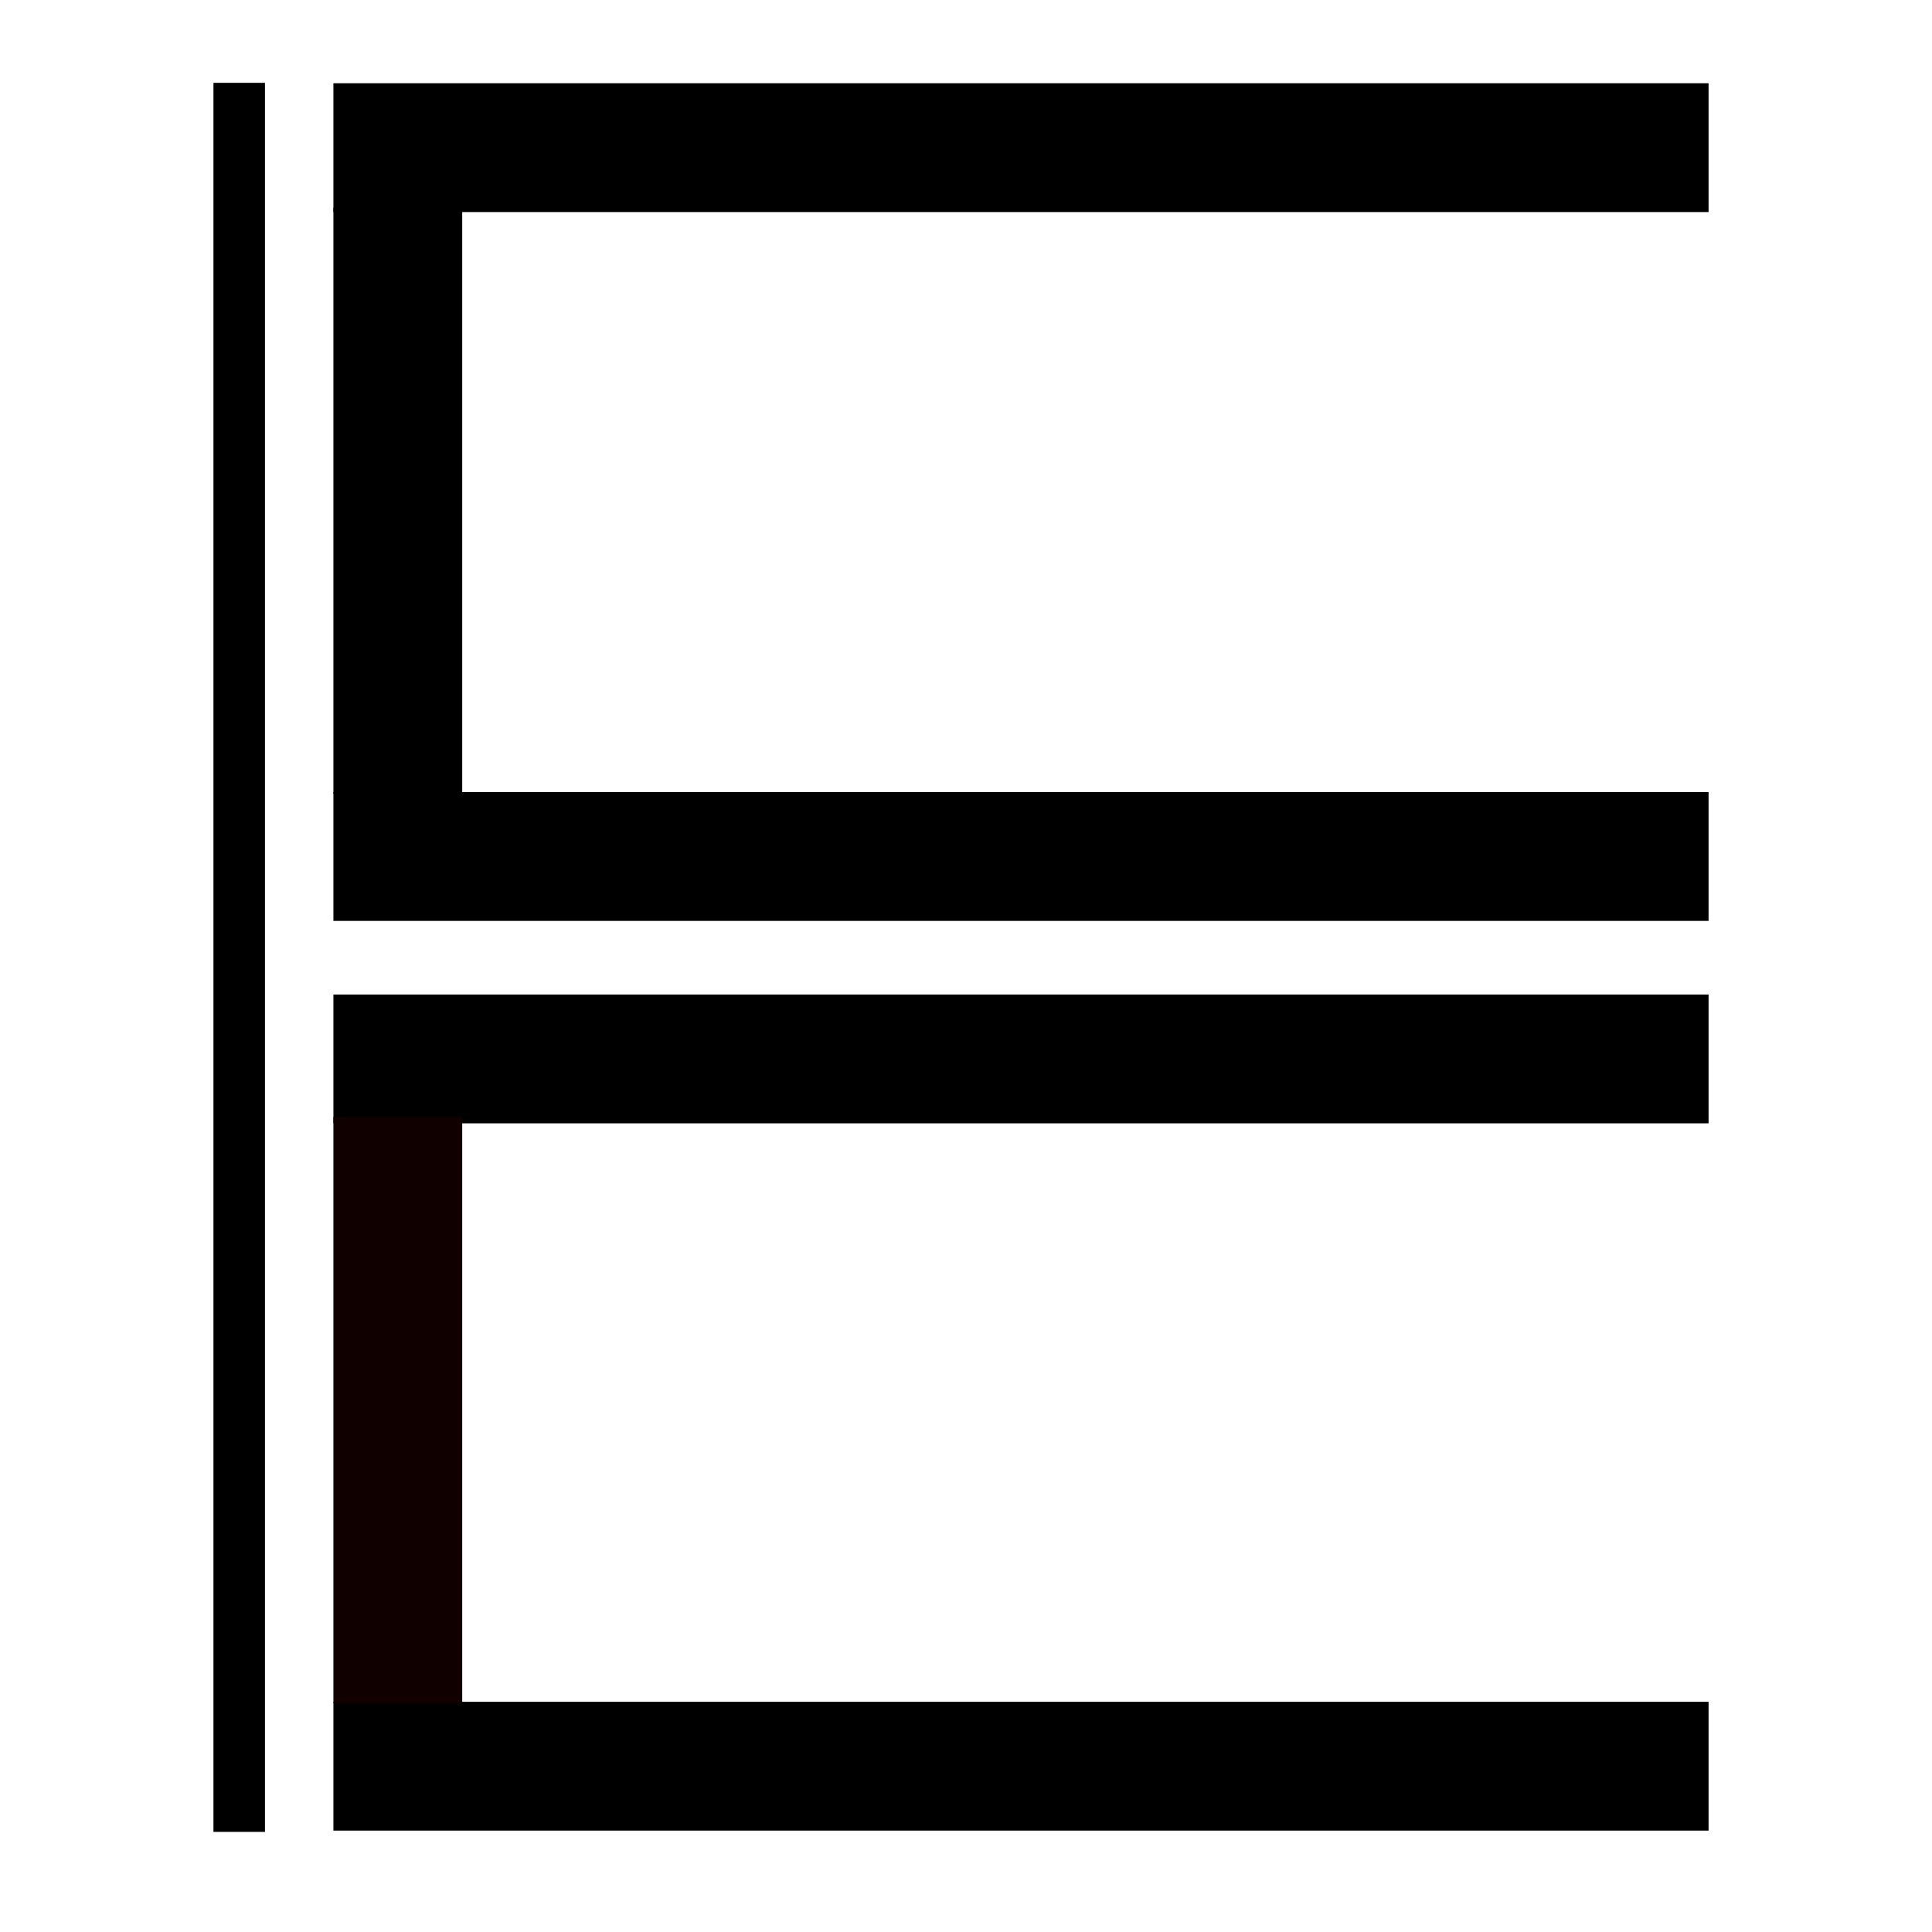
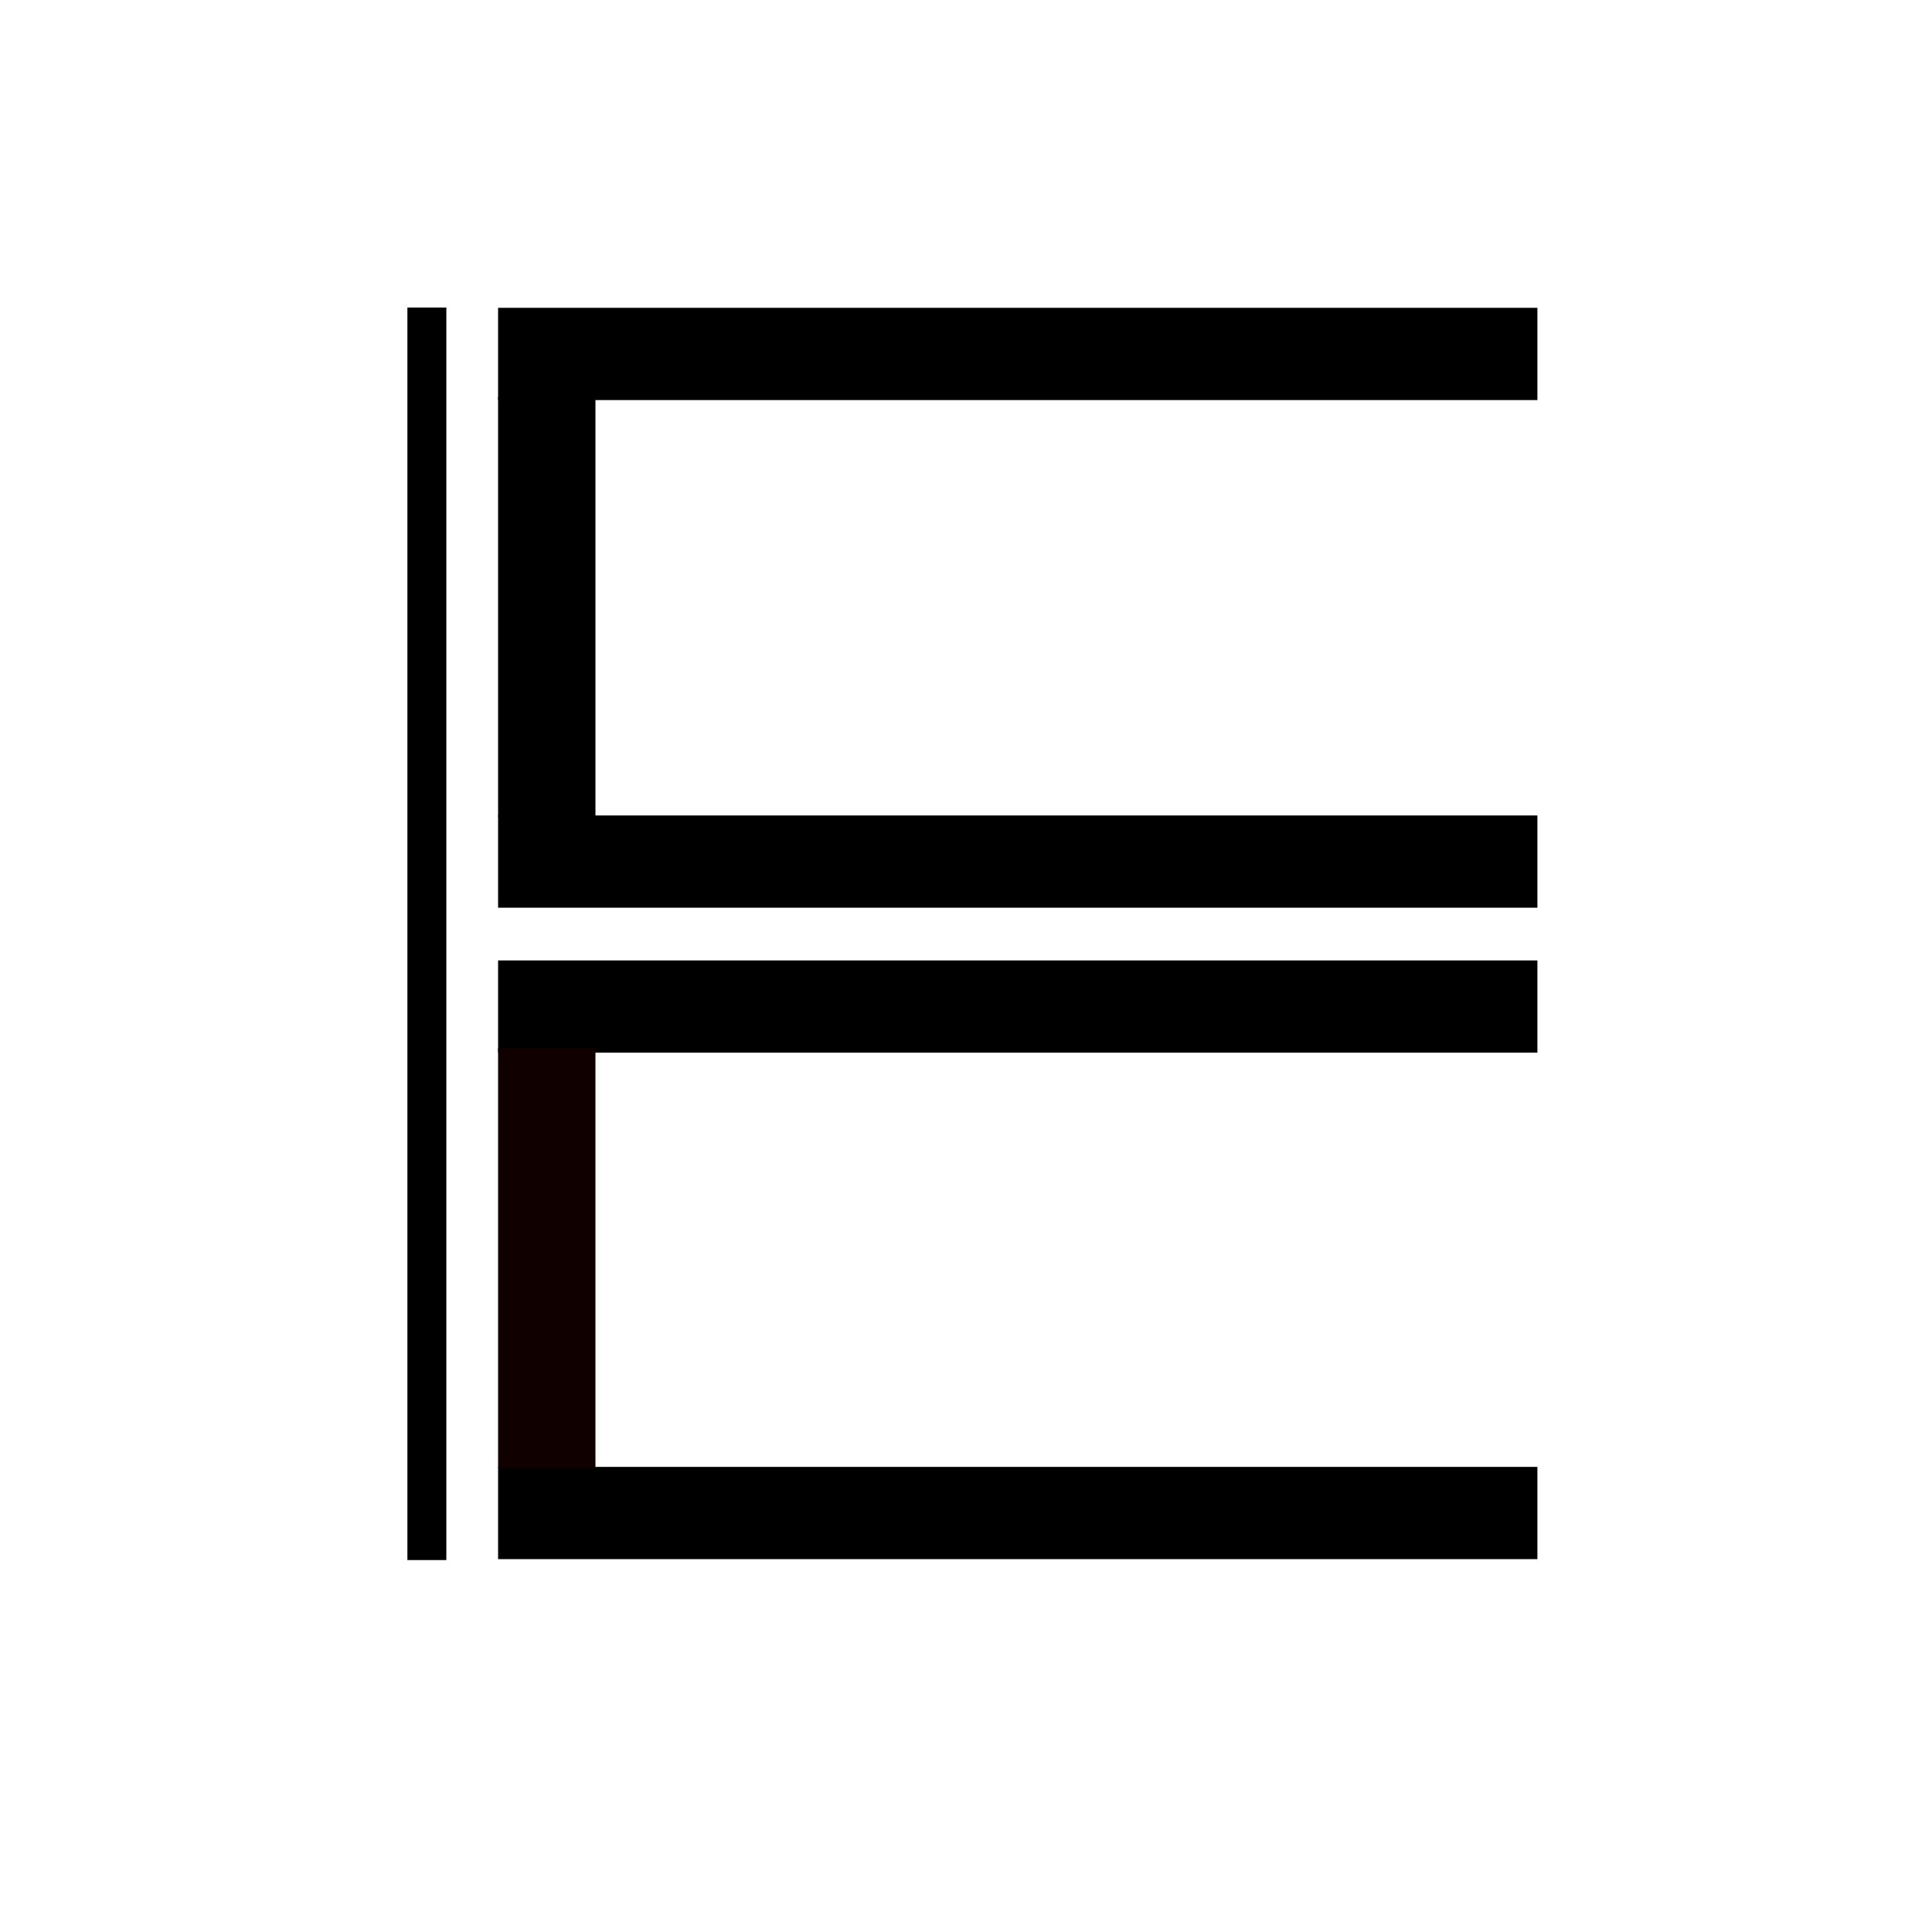
- <svg xmlns="http://www.w3.org/2000/svg" xmlns:ns1="http://www.openswatchbook.org/uri/2009/osb" width="150mm" height="150mm" viewBox="0 0 150 150" version="1.1" id="svg8">
+ <svg xmlns="http://www.w3.org/2000/svg" xmlns:ns1="http://www.openswatchbook.org/uri/2009/osb" width="150" height="150" viewBox="0 0 39.688 39.688" version="1.1" id="svg8">
  <defs id="defs2">
    <linearGradient id="linearGradient972" ns1:paint="solid">
      <stop style="stop-color:#ff6600;stop-opacity:1;" offset="0" id="stop970" />
    </linearGradient>
  </defs>
-   <g id="layer2" style="display:none" transform="translate(0,-70)">
+   <g id="layer2" style="display:none" transform="translate(0,-180.3125)">
    <text xml:space="preserve" style="font-style:normal;font-weight:normal;font-size:10.583px;line-height:1.25;font-family:sans-serif;letter-spacing:0px;word-spacing:0px;fill:#000000;fill-opacity:1;stroke:none;stroke-width:0.265" x="61.232" y="88.464" id="text882">
      <tspan id="tspan880" x="61.232" y="97.828" style="stroke-width:0.265" />
    </text>
    <rect style="display:inline;opacity:1;fill:#380000;fill-opacity:0.198;stroke-width:0.268" id="rect2472" width="106.767" height="65" x="25.886" y="76.464" />
    <rect style="display:inline;opacity:1;fill:#380000;fill-opacity:0.196;stroke-width:0.251" id="rect2474" width="106.767" height="65" x="25.886" y="147.215" />
  </g>
-   <g id="layer3" style="display:inline" transform="translate(0,-70)">
-     <rect style="display:inline;opacity:1;fill:#000000;fill-opacity:1;stroke-width:0.126" id="rect2451" width="4" height="135.796" x="16.572" y="76.431" />
-     <rect style="display:inline;opacity:1;fill:#000000;fill-opacity:1;stroke-width:0.249" id="rect2492" width="106.767" height="10" x="25.886" y="76.464" />
-     <rect style="display:inline;opacity:1;fill:#000000;fill-opacity:1;stroke-width:0.244" id="rect2496" width="106.767" height="10" x="25.886" y="131.498" />
-     <rect style="display:inline;opacity:1;fill:#000000;fill-opacity:1;stroke-width:0.25" id="rect2498" width="10" height="45.5" x="25.886" y="86.13" />
-     <rect style="display:inline;opacity:1;fill:#000000;fill-opacity:1;stroke-width:0.252" id="rect2500" width="106.767" height="10" x="25.886" y="147.215" />
-     <rect style="display:inline;opacity:1;fill:#000000;fill-opacity:1;stroke-width:0.263" id="rect2502" width="106.767" height="10" x="25.886" y="202.128" />
-     <rect style="display:inline;opacity:1;fill:#110000;fill-opacity:1;stroke-width:0.245" id="rect2504" width="10" height="45.5" x="25.886" y="156.731" />
+   <g id="layer3" style="display:inline" transform="translate(0,-180.3125)">
+     <rect style="display:inline;opacity:1;fill:#000000;fill-opacity:1;stroke-width:0.024" id="rect2451" width="0.8" height="25.73" x="8.369" y="186.63" />
+     <rect style="display:inline;opacity:1;fill:#000000;fill-opacity:1;stroke-width:0.048" id="rect2492" width="21.35" height="1.895" x="10.232" y="186.636" />
+     <rect style="display:inline;opacity:1;fill:#000000;fill-opacity:1;stroke-width:0.047" id="rect2496" width="21.35" height="1.895" x="10.232" y="197.064" />
+     <rect style="display:inline;opacity:1;fill:#000000;fill-opacity:1;stroke-width:0.049" id="rect2498" width="2" height="8.621" x="10.232" y="188.468" />
+     <rect style="display:inline;opacity:1;fill:#000000;fill-opacity:1;stroke-width:0.049" id="rect2500" width="21.35" height="1.895" x="10.232" y="200.042" />
+     <rect style="display:inline;opacity:1;fill:#000000;fill-opacity:1;stroke-width:0.051" id="rect2502" width="21.35" height="1.895" x="10.232" y="210.446" />
+     <rect style="display:inline;opacity:1;fill:#110000;fill-opacity:1;stroke-width:0.048" id="rect2504" width="2" height="8.621" x="10.232" y="201.845" />
  </g>
</svg>
